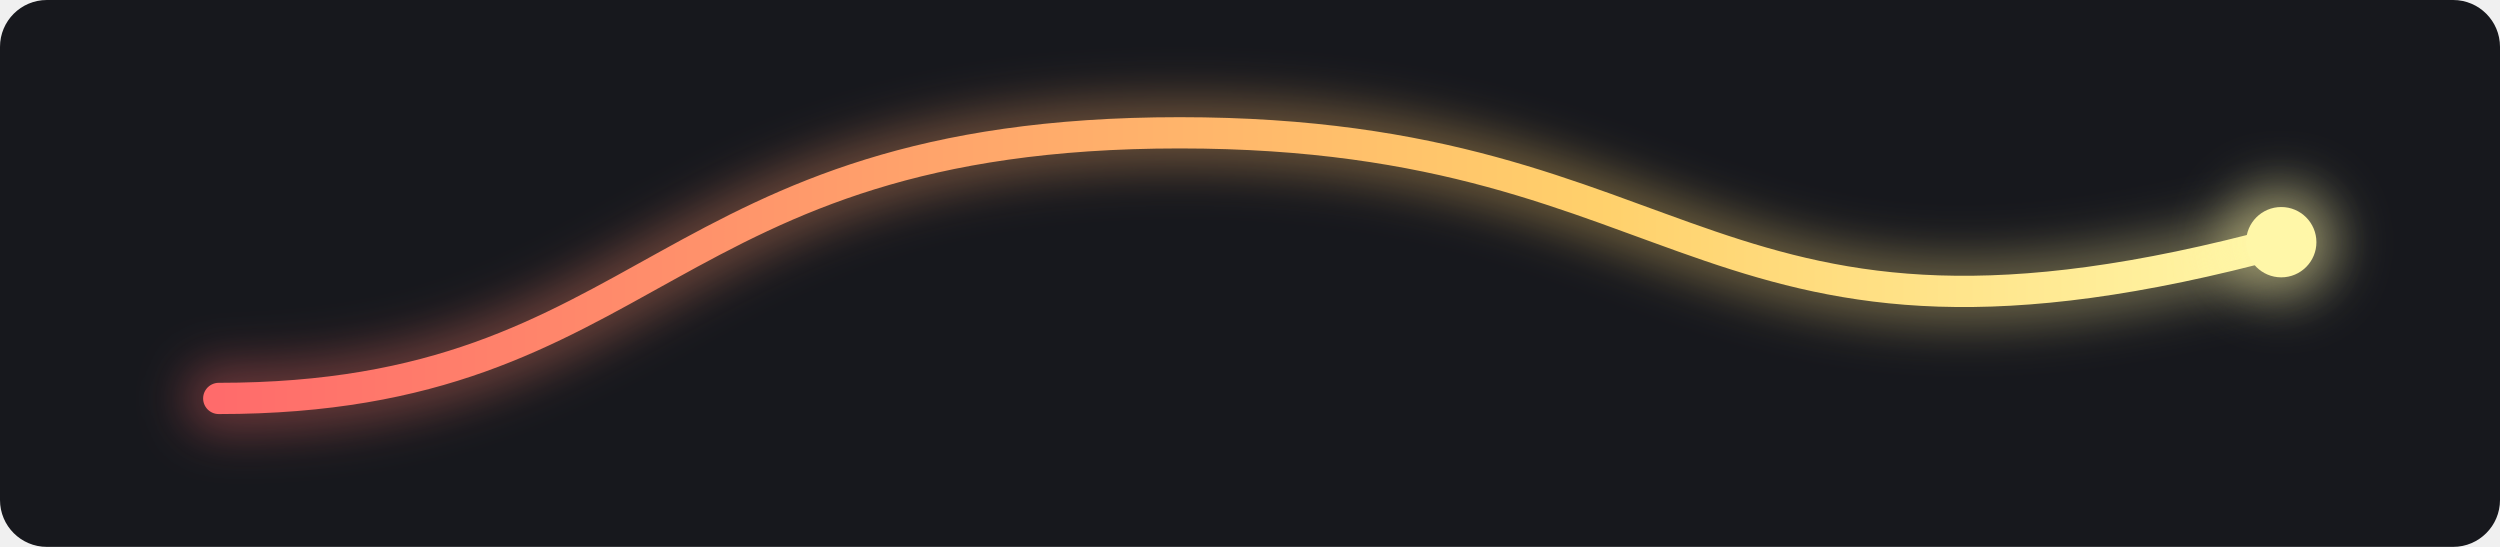
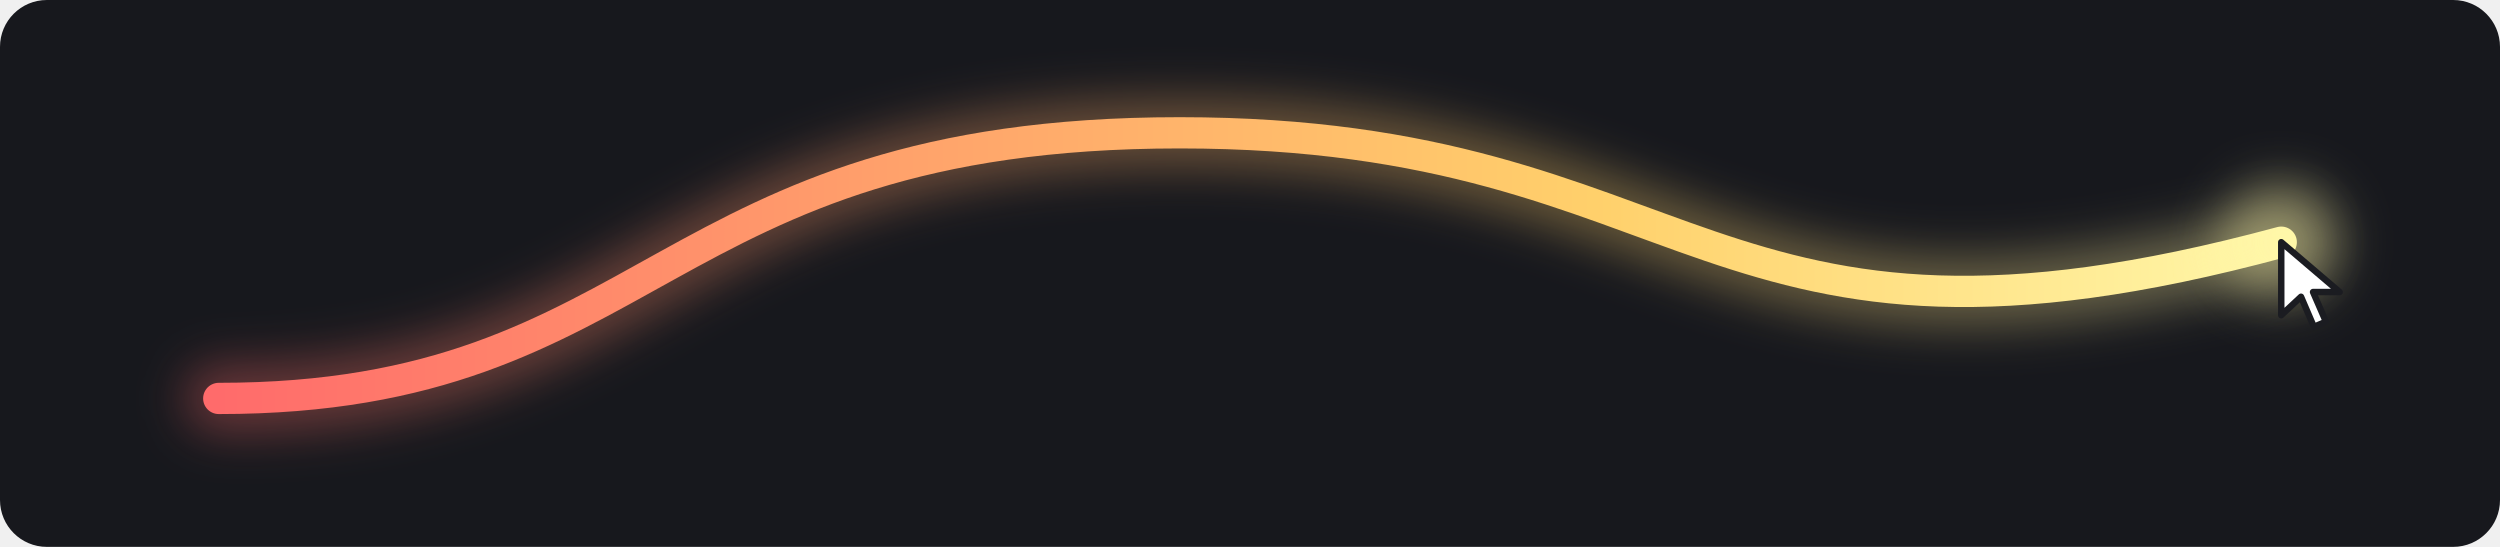
<svg xmlns="http://www.w3.org/2000/svg" width="640" height="140" viewBox="0 0 640 140" role="img">
  <defs>
    <linearGradient id="sunset-grad" gradientUnits="userSpaceOnUse" x1="56" y1="0" x2="584" y2="0">
      <stop offset="0" stop-color="#FF6B6B" />
      <stop offset="0.333" stop-color="#FFA26B" />
      <stop offset="0.667" stop-color="#FFD06B" />
      <stop offset="1" stop-color="#FFF7A8" />
    </linearGradient>
    <filter id="sunset-grad-blur" x="-60%" y="-60%" width="220%" height="220%">
      <feGaussianBlur stdDeviation="6" />
    </filter>
  </defs>
  <rect x="0" y="0" width="640" height="140" rx="12" fill="#17181d" />
  <path d="M56 102 C168 102 168 34 302 34 S436 102 584 62" fill="none" stroke="url(#sunset-grad)" stroke-width="17.6" stroke-linecap="round" opacity="0.35" filter="url(#sunset-grad-blur)" />
  <path d="M56 102 C168 102 168 34 302 34 S436 102 584 62" fill="none" stroke="url(#sunset-grad)" stroke-width="8" stroke-linecap="round" />
  <circle cx="584" cy="62" r="16" fill="#FFF7A8" opacity="0.35" filter="url(#sunset-grad-blur)" />
-   <circle cx="584" cy="62" r="9" fill="#FFF7A8" />
+   <g transform="translate(584 62) scale(1.1)">
+     <path d="M0 0 L0 17 L4.6 12.7 L7.6 19.7 L10.4 18.5 L7.4 11.6 L13.6 11.6 Z" fill="#ffffff" stroke="#1b1c21" stroke-width="1.5" stroke-linejoin="round" />
+   </g>
</svg>
